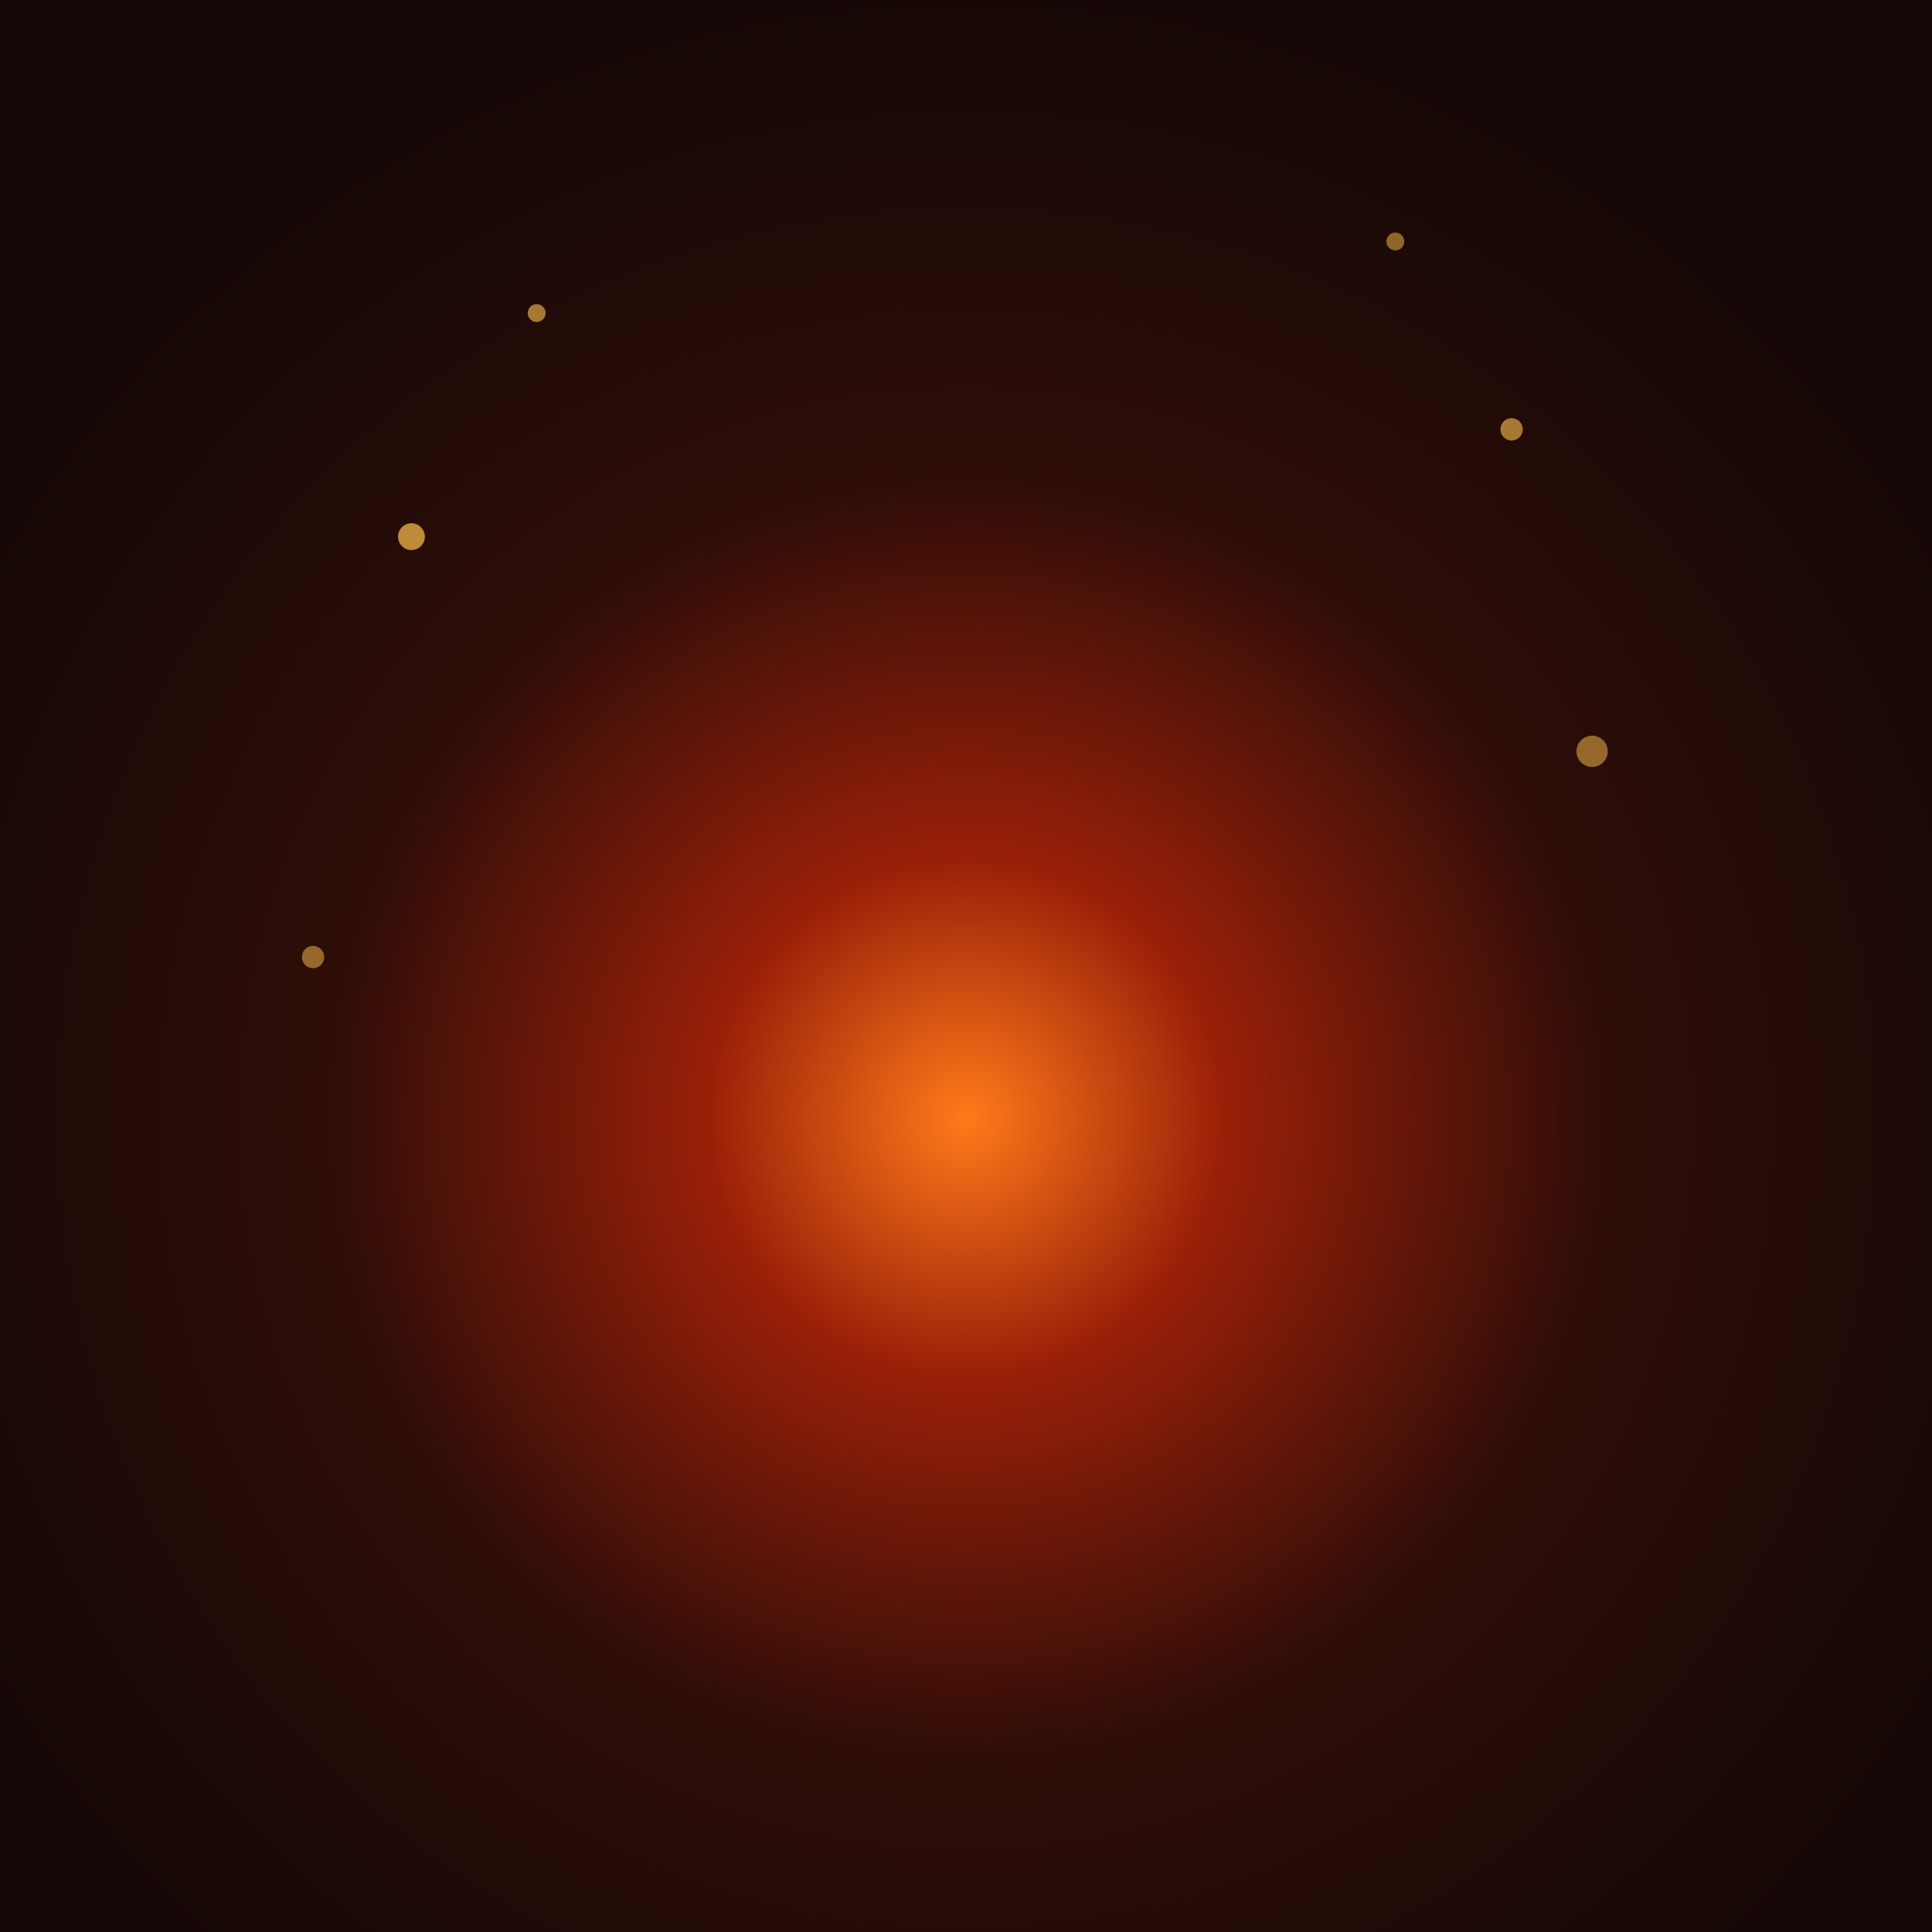
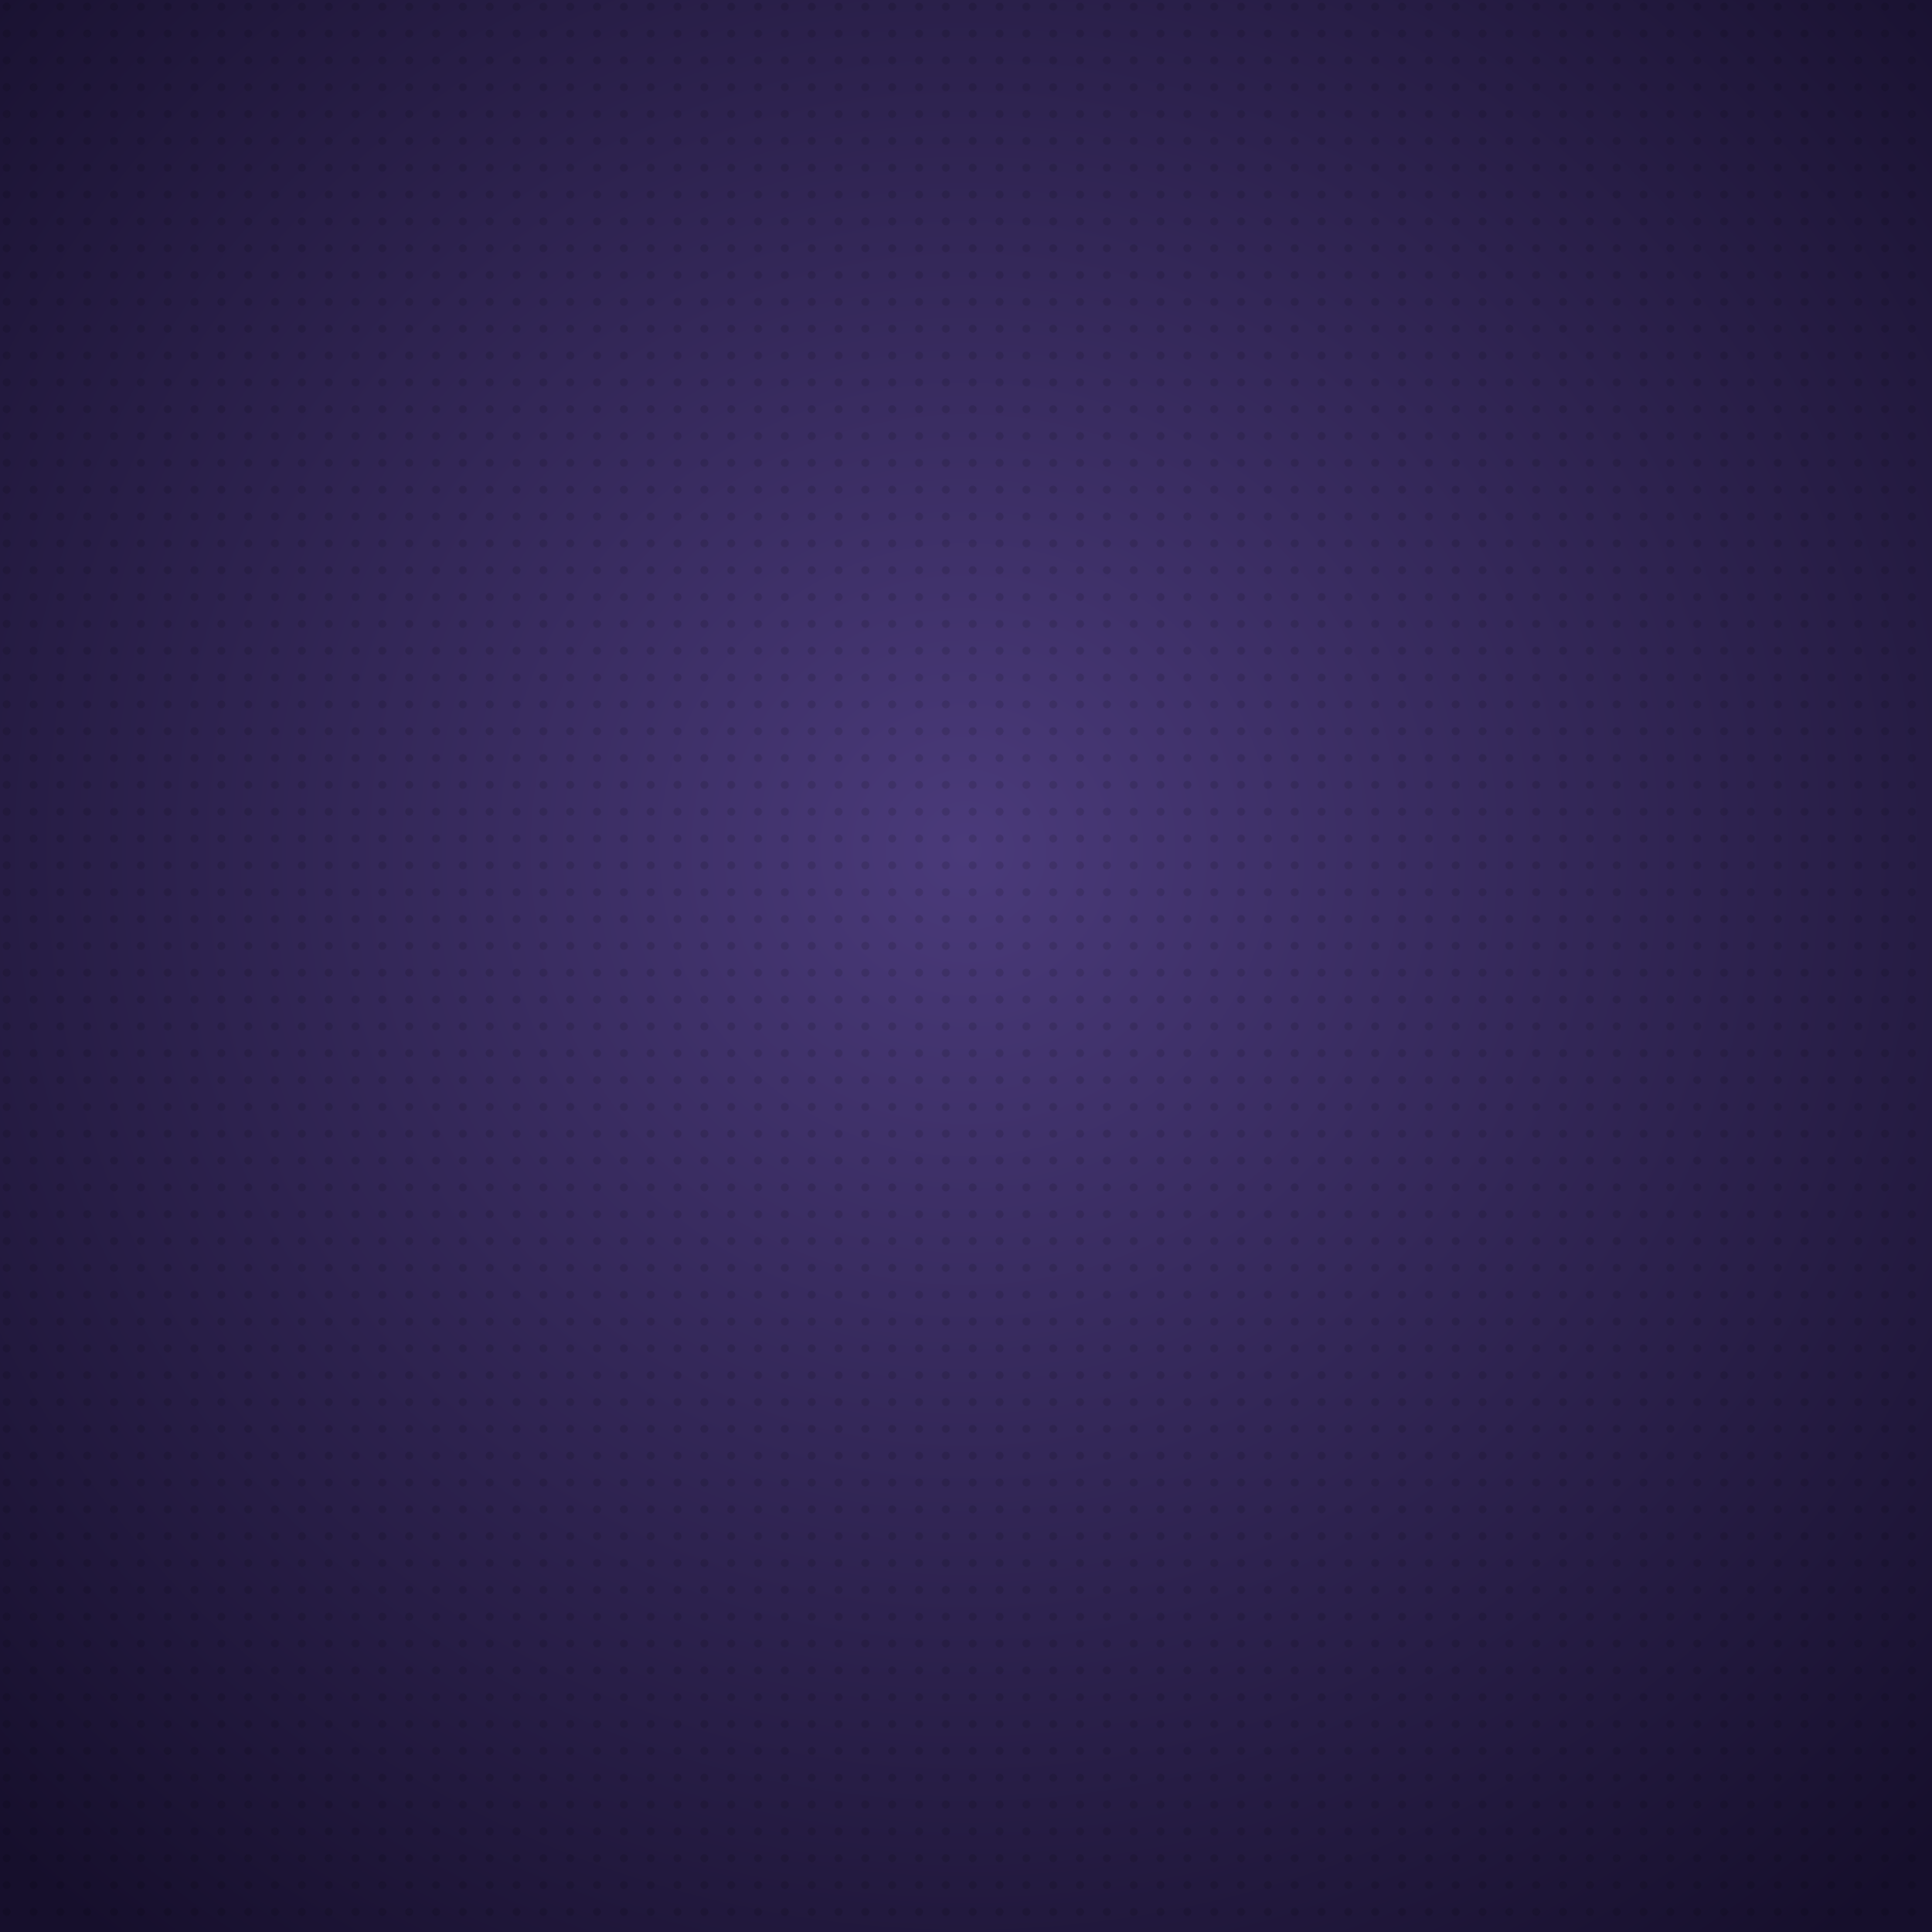
<svg xmlns="http://www.w3.org/2000/svg" width="432" height="432" viewBox="0 0 432 432">
  <defs>
-     <radialGradient id="bg" cx="216" cy="250" r="260" gradientUnits="userSpaceOnUse">
-       <stop offset="0" stop-color="#ff7a1a" />
-       <stop offset="0.22" stop-color="#9a2008" />
-       <stop offset="0.55" stop-color="#2e0d08" />
-       <stop offset="1" stop-color="#140806" />
+     <radialGradient id="felt" cx="216" cy="190" r="310" gradientUnits="userSpaceOnUse">
+       <stop offset="0" stop-color="#4a3a7a" />
+       <stop offset="1" stop-color="#160f2c" />
    </radialGradient>
+     <pattern id="weave" width="6" height="6" patternUnits="userSpaceOnUse">
+       <rect width="6" height="6" fill="none" />
+       <circle cx="1.5" cy="1.5" r="0.9" fill="#000" fill-opacity="0.12" />
+     </pattern>
  </defs>
-   <rect width="432" height="432" fill="url(#bg)" />
-   <g fill="#ffc24d">
-     <circle cx="92" cy="120" r="3" opacity="0.7" />
-     <circle cx="338" cy="96" r="2.5" opacity="0.6" />
-     <circle cx="356" cy="168" r="3.5" opacity="0.5" />
-     <circle cx="70" cy="214" r="2.5" opacity="0.5" />
-     <circle cx="120" cy="70" r="2" opacity="0.6" />
-     <circle cx="312" cy="54" r="2" opacity="0.5" />
-   </g>
+   <rect width="432" height="432" fill="url(#felt)" />
+   <rect width="432" height="432" fill="url(#weave)" />
</svg>
